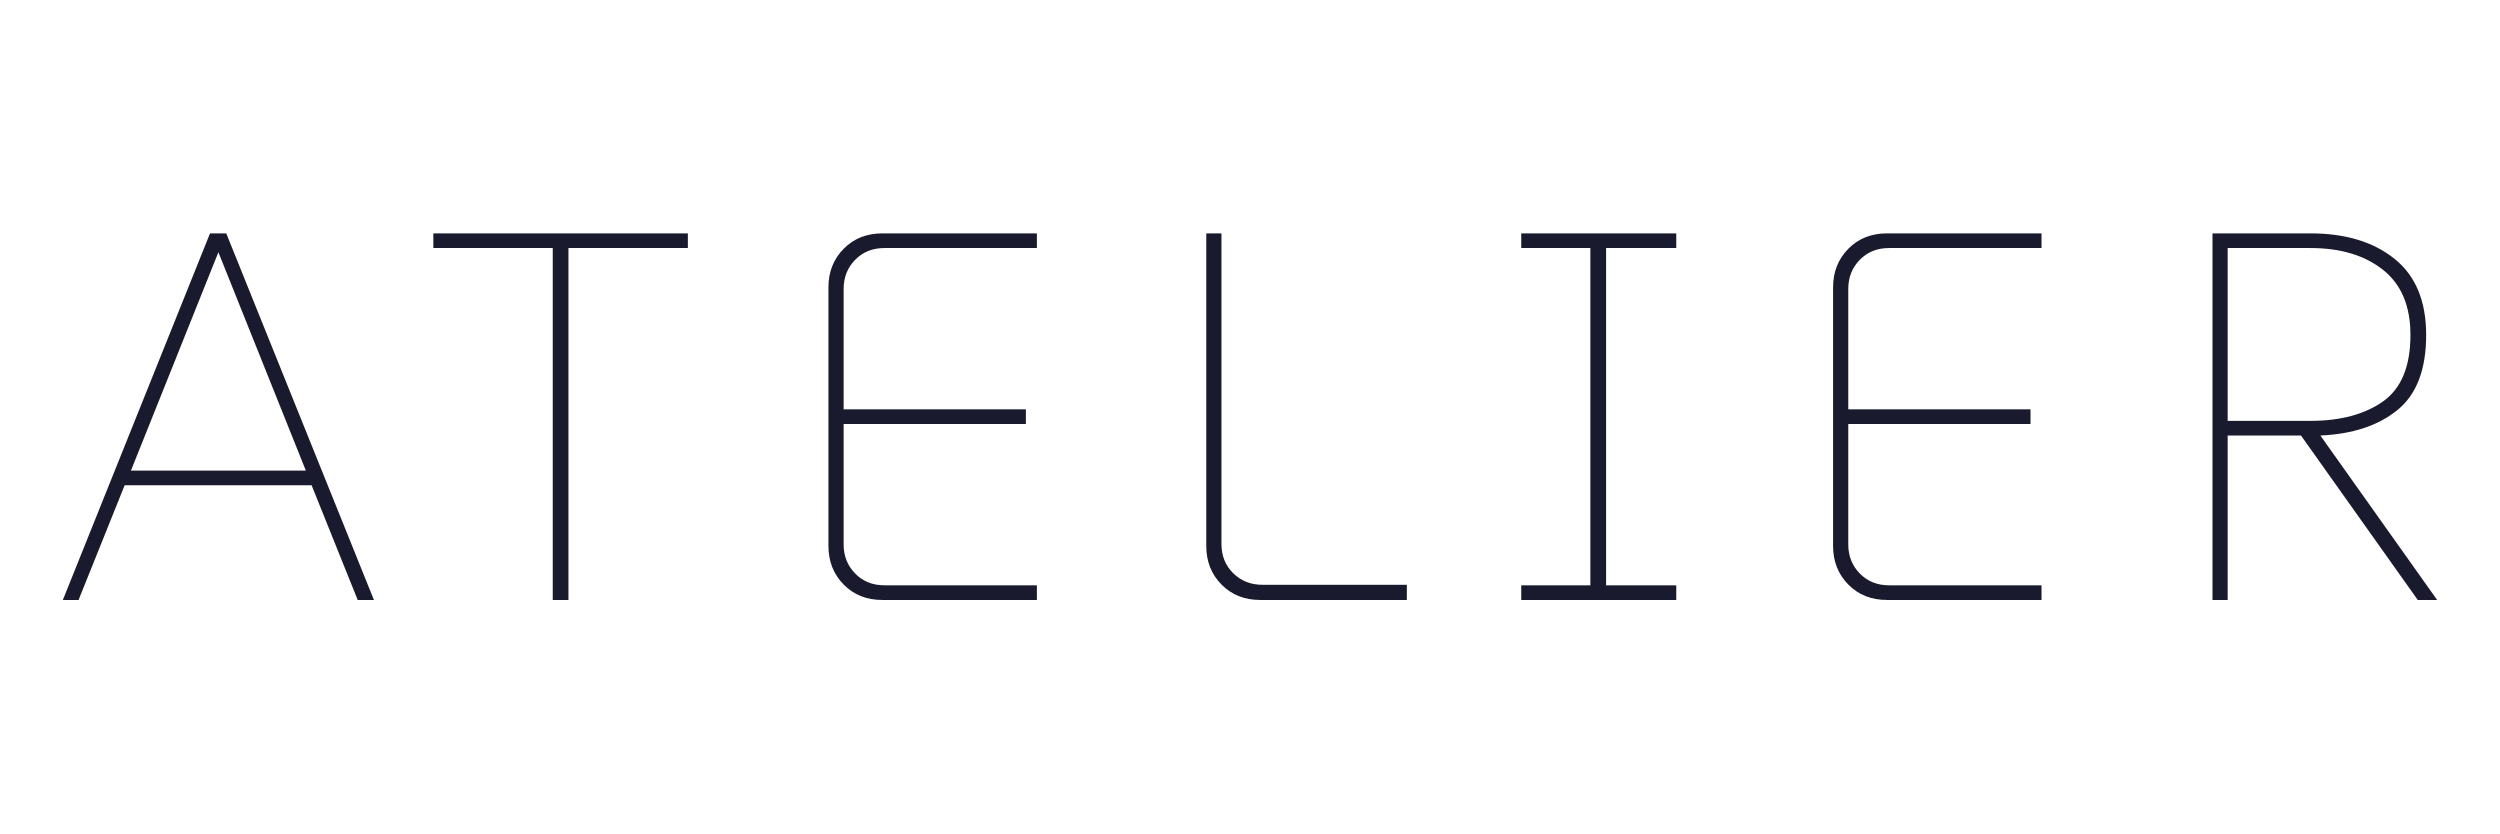
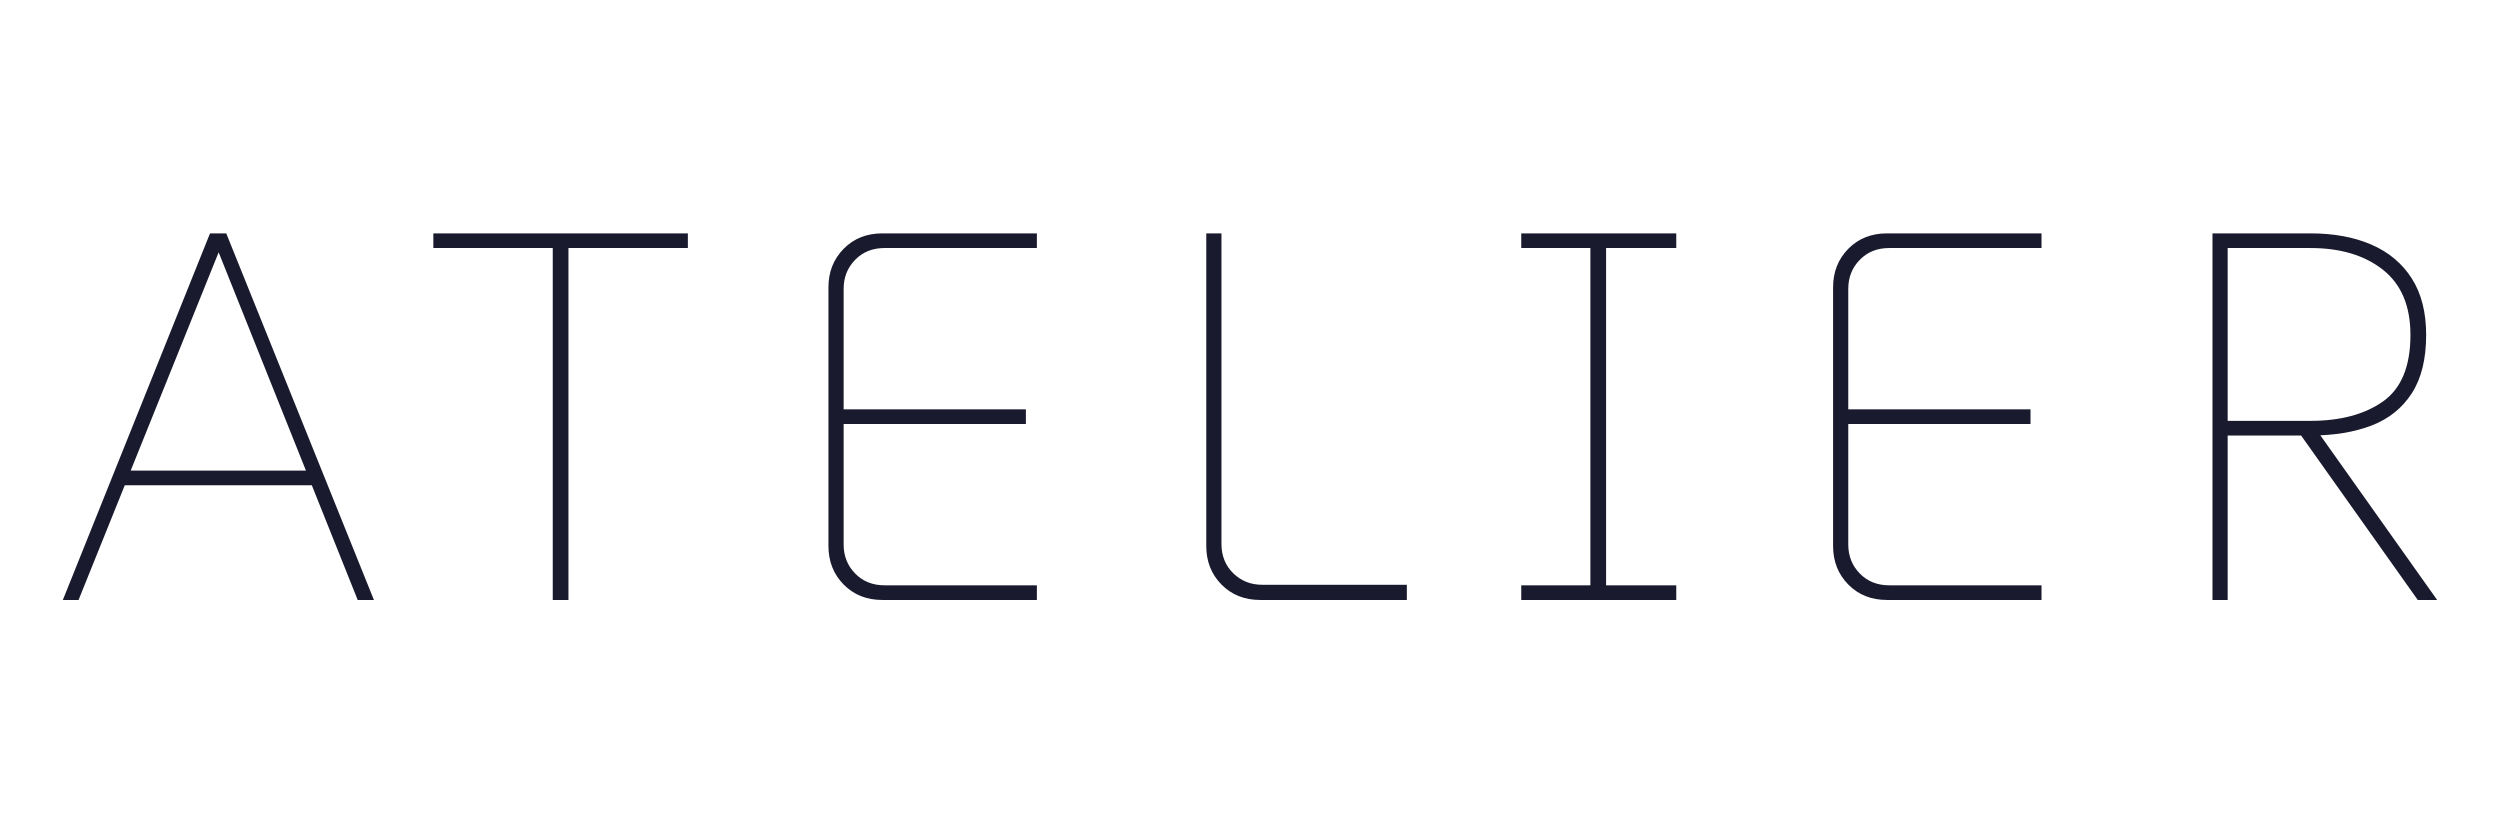
<svg xmlns="http://www.w3.org/2000/svg" width="1200" height="400" viewBox="0 0 1200 400">
  <svg width="1200" height="400" aria-label="ATELIER" color="#030711" viewBox="-14.28 -114.8 668.3 131.6">
-     <path fill="#1a1a2e" d="m2.52 0 39.34-98h4.34L85.68 0h-4.34L69.02-30.66H19.04L6.72 0zm18.2-34.58h46.76L44.1-92.96zM133.48 0v-94.08h-31.92V-98h68.04v3.92h-31.92V0zm88.12 0q-6.3 0-10.36-4.13t-4.06-10.29v-69.16q0-6.16 4.06-10.29T221.6-98h41.3v3.92h-40.74q-4.76 0-7.84 3.15t-3.08 7.77v32.2h48.72v3.92h-48.72v32.2q0 4.62 3.08 7.77t7.84 3.15h40.74V0zm101 0q-6.3 0-10.36-4.13t-4.06-10.29V-98h4.06v83.02q0 4.76 3.15 7.84t7.77 3.08h38.64V0zm69.78 0v-3.92h18.48v-90.16h-18.48V-98h41.44v3.92h-18.76v90.16h18.76V0zm97.78 0q-6.3 0-10.36-4.13t-4.06-10.29v-69.16q0-6.16 4.06-10.29T490.16-98h41.3v3.92h-40.74q-4.76 0-7.84 3.15t-3.08 7.77v32.2h48.72v3.92H479.8v32.2q0 4.62 3.08 7.77t7.84 3.15h40.74V0zm87 0v-98h26.18q14 0 22.47 6.79t8.47 20.37q0 13.86-7.7 20.09T606-43.96L637.22 0h-5.18l-31.22-43.96h-19.6V0zm26.18-94.08h-22.12v46.2h22.12q12.04 0 19.39-5.18t7.35-17.78q0-11.62-7.35-17.43t-19.39-5.81" />
+     <path fill="#1a1a2e" d="m2.52 0 39.34-98h4.34L85.68 0h-4.34l-37.8-94.5h1.26L6.72 0zm14.84-30.66 1.68-3.92h50.12l1.68 3.92zM133.48 0v-96.04h4.2V0zm-31.92-94.08V-98h68.04v3.92zM221.6 0q-6.3 0-10.36-4.13t-4.06-10.29v-69.16q0-6.16 4.06-10.29T221.6-98h41.3v3.92h-40.74q-4.76 0-7.84 3.15t-3.08 7.77v68.32q0 4.62 3.08 7.77t7.84 3.15h40.74V0zm-11.9-47.04v-3.92h50.26v3.92zM322.6 0q-6.3 0-10.36-4.13t-4.06-10.29V-98h4.06v83.02q0 4.76 3.15 7.84t7.77 3.08h38.64V0zm88.26-1.4v-95.2h4.2v95.2zm-18.48-92.68V-98h41.44v3.92zm0 94.08v-3.92h41.44V0zm97.78 0q-6.3 0-10.36-4.13t-4.06-10.29v-69.16q0-6.16 4.06-10.29T490.16-98h41.3v3.92h-40.74q-4.76 0-7.84 3.15t-3.08 7.77v68.32q0 4.62 3.08 7.77t7.84 3.15h40.74V0zm-11.9-47.04v-3.92h50.26v3.92zM577.16 0v-98h26.18q9.38 0 16.31 3.01t10.78 9.03 3.85 15.12q0 9.66-3.85 15.61t-10.78 8.61-16.31 2.66h-24.22v-3.92h24.22q12.04 0 19.39-5.18t7.35-17.78q0-11.62-7.35-17.43t-19.39-5.81H579.4l1.82-1.82V0zm54.88 0-32.48-45.78h5.18L637.22 0z" />
  </svg>
</svg>
